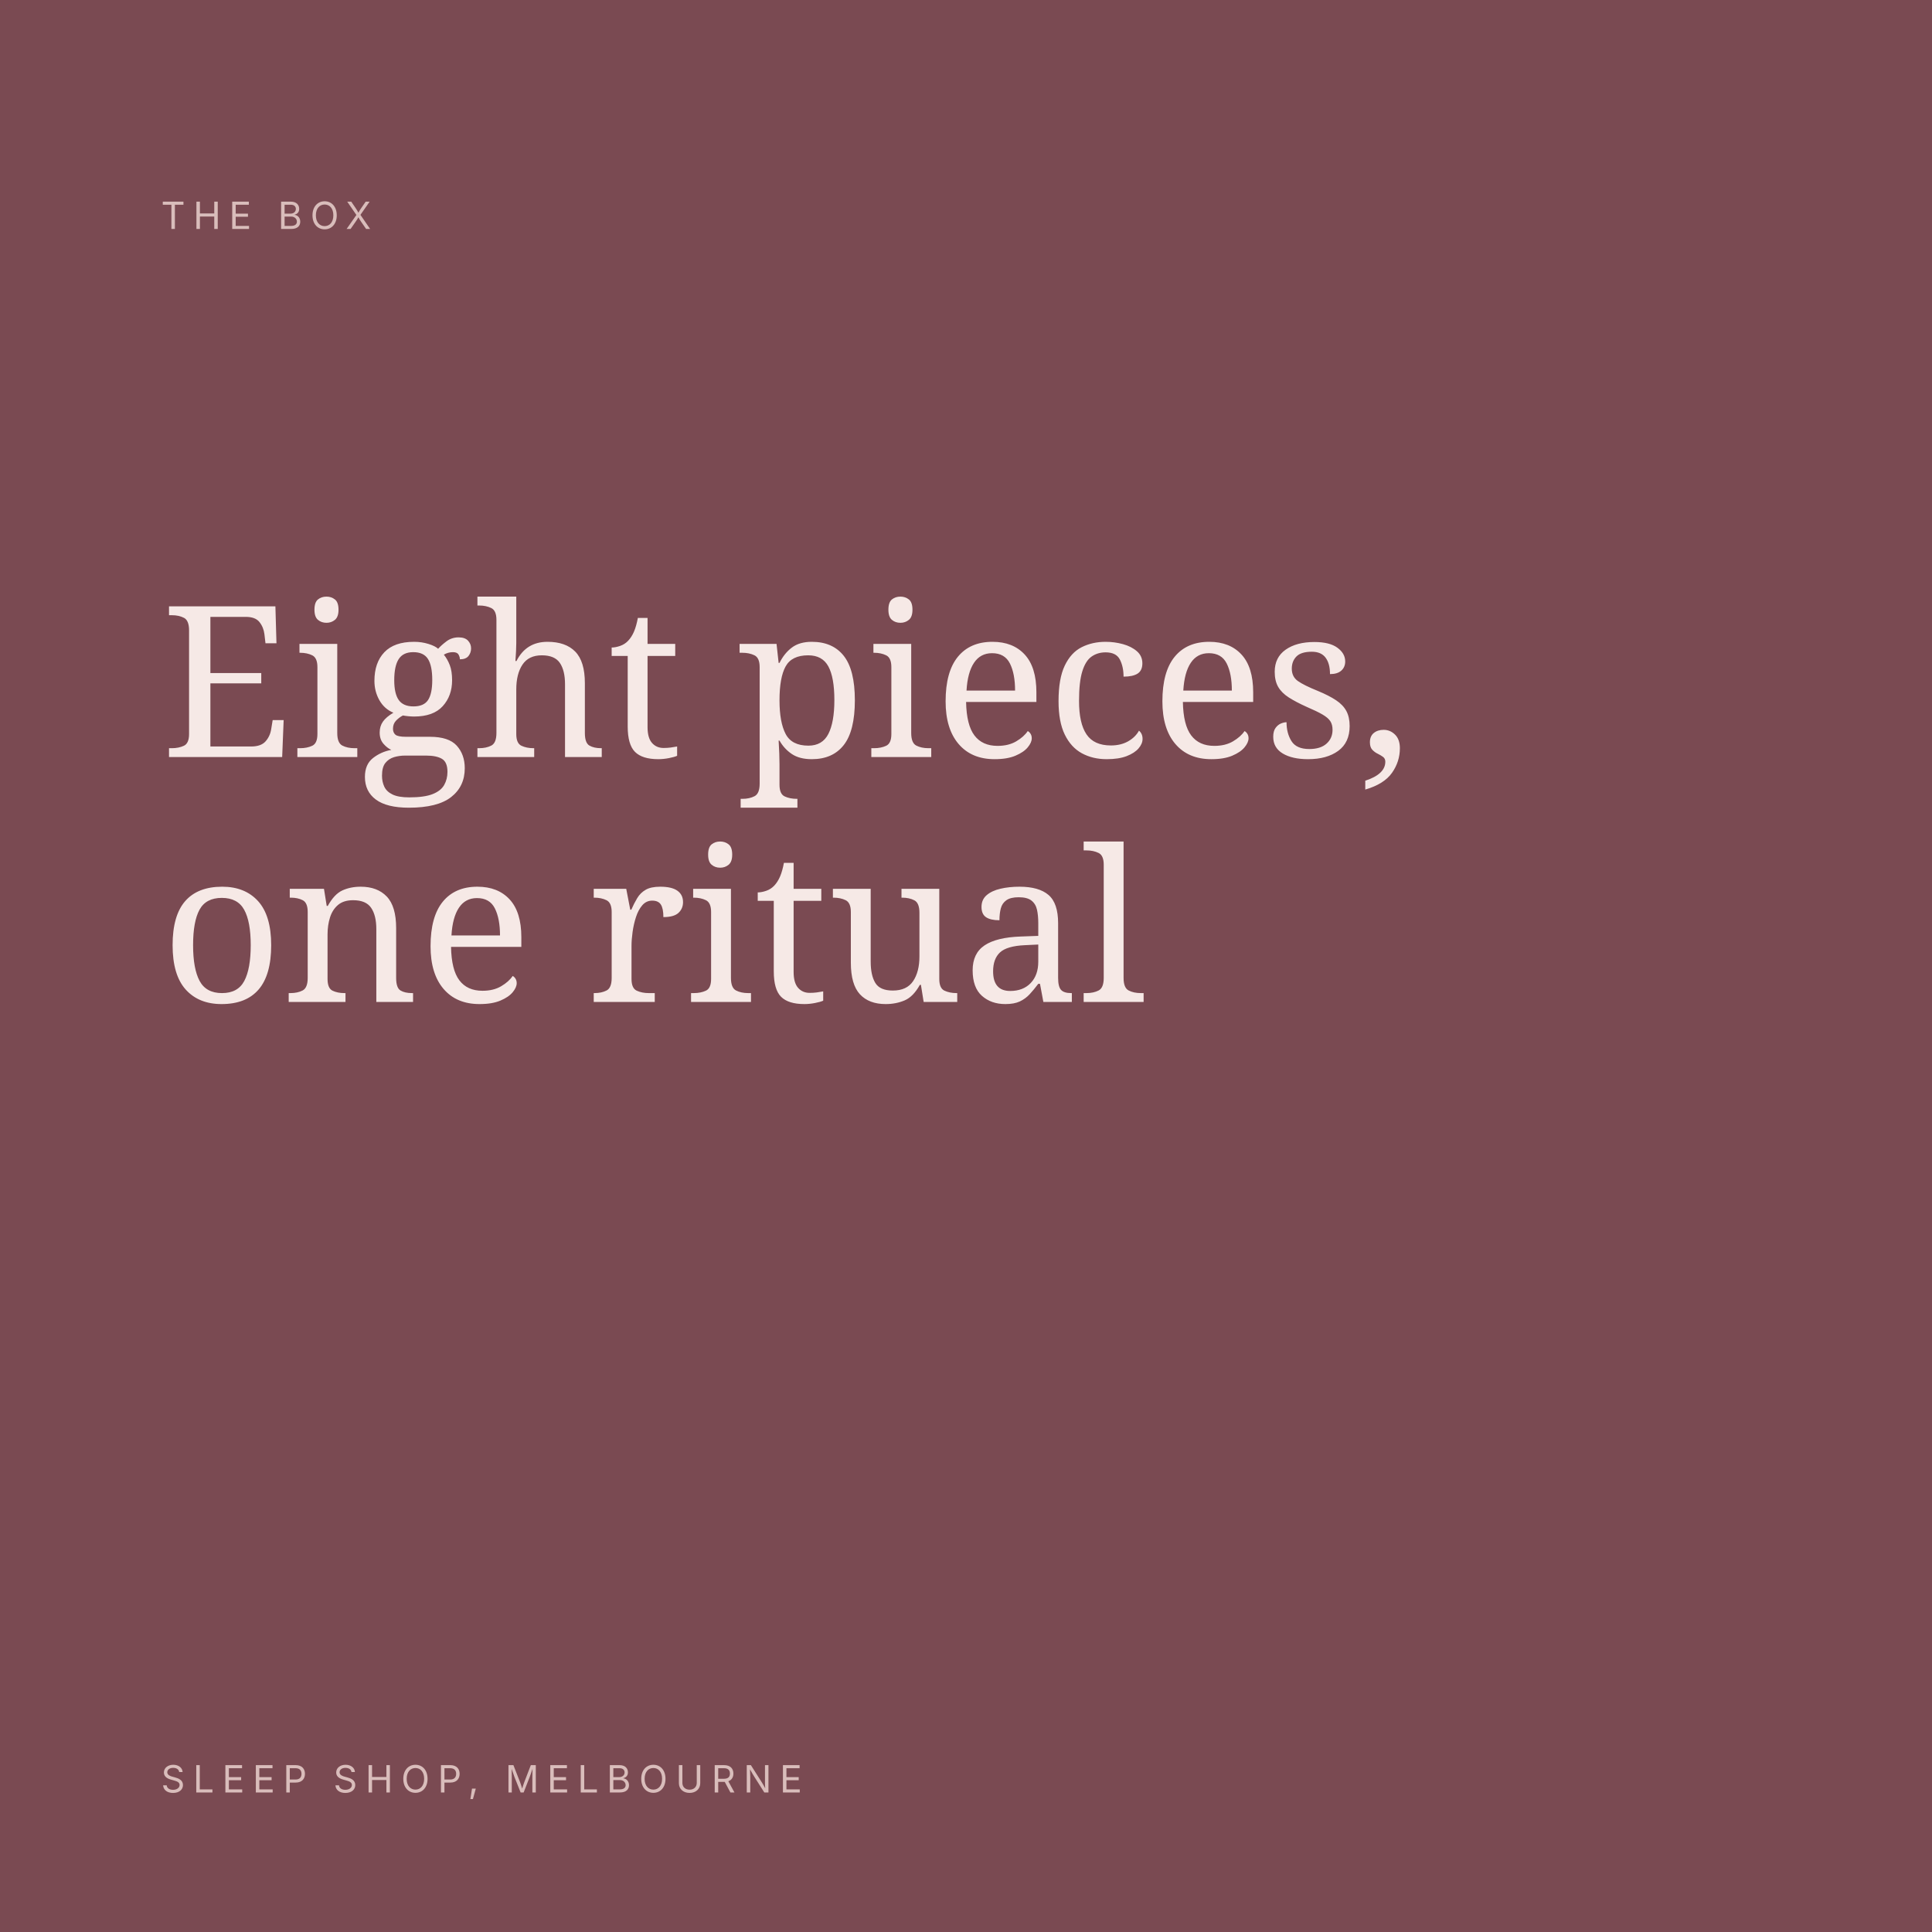
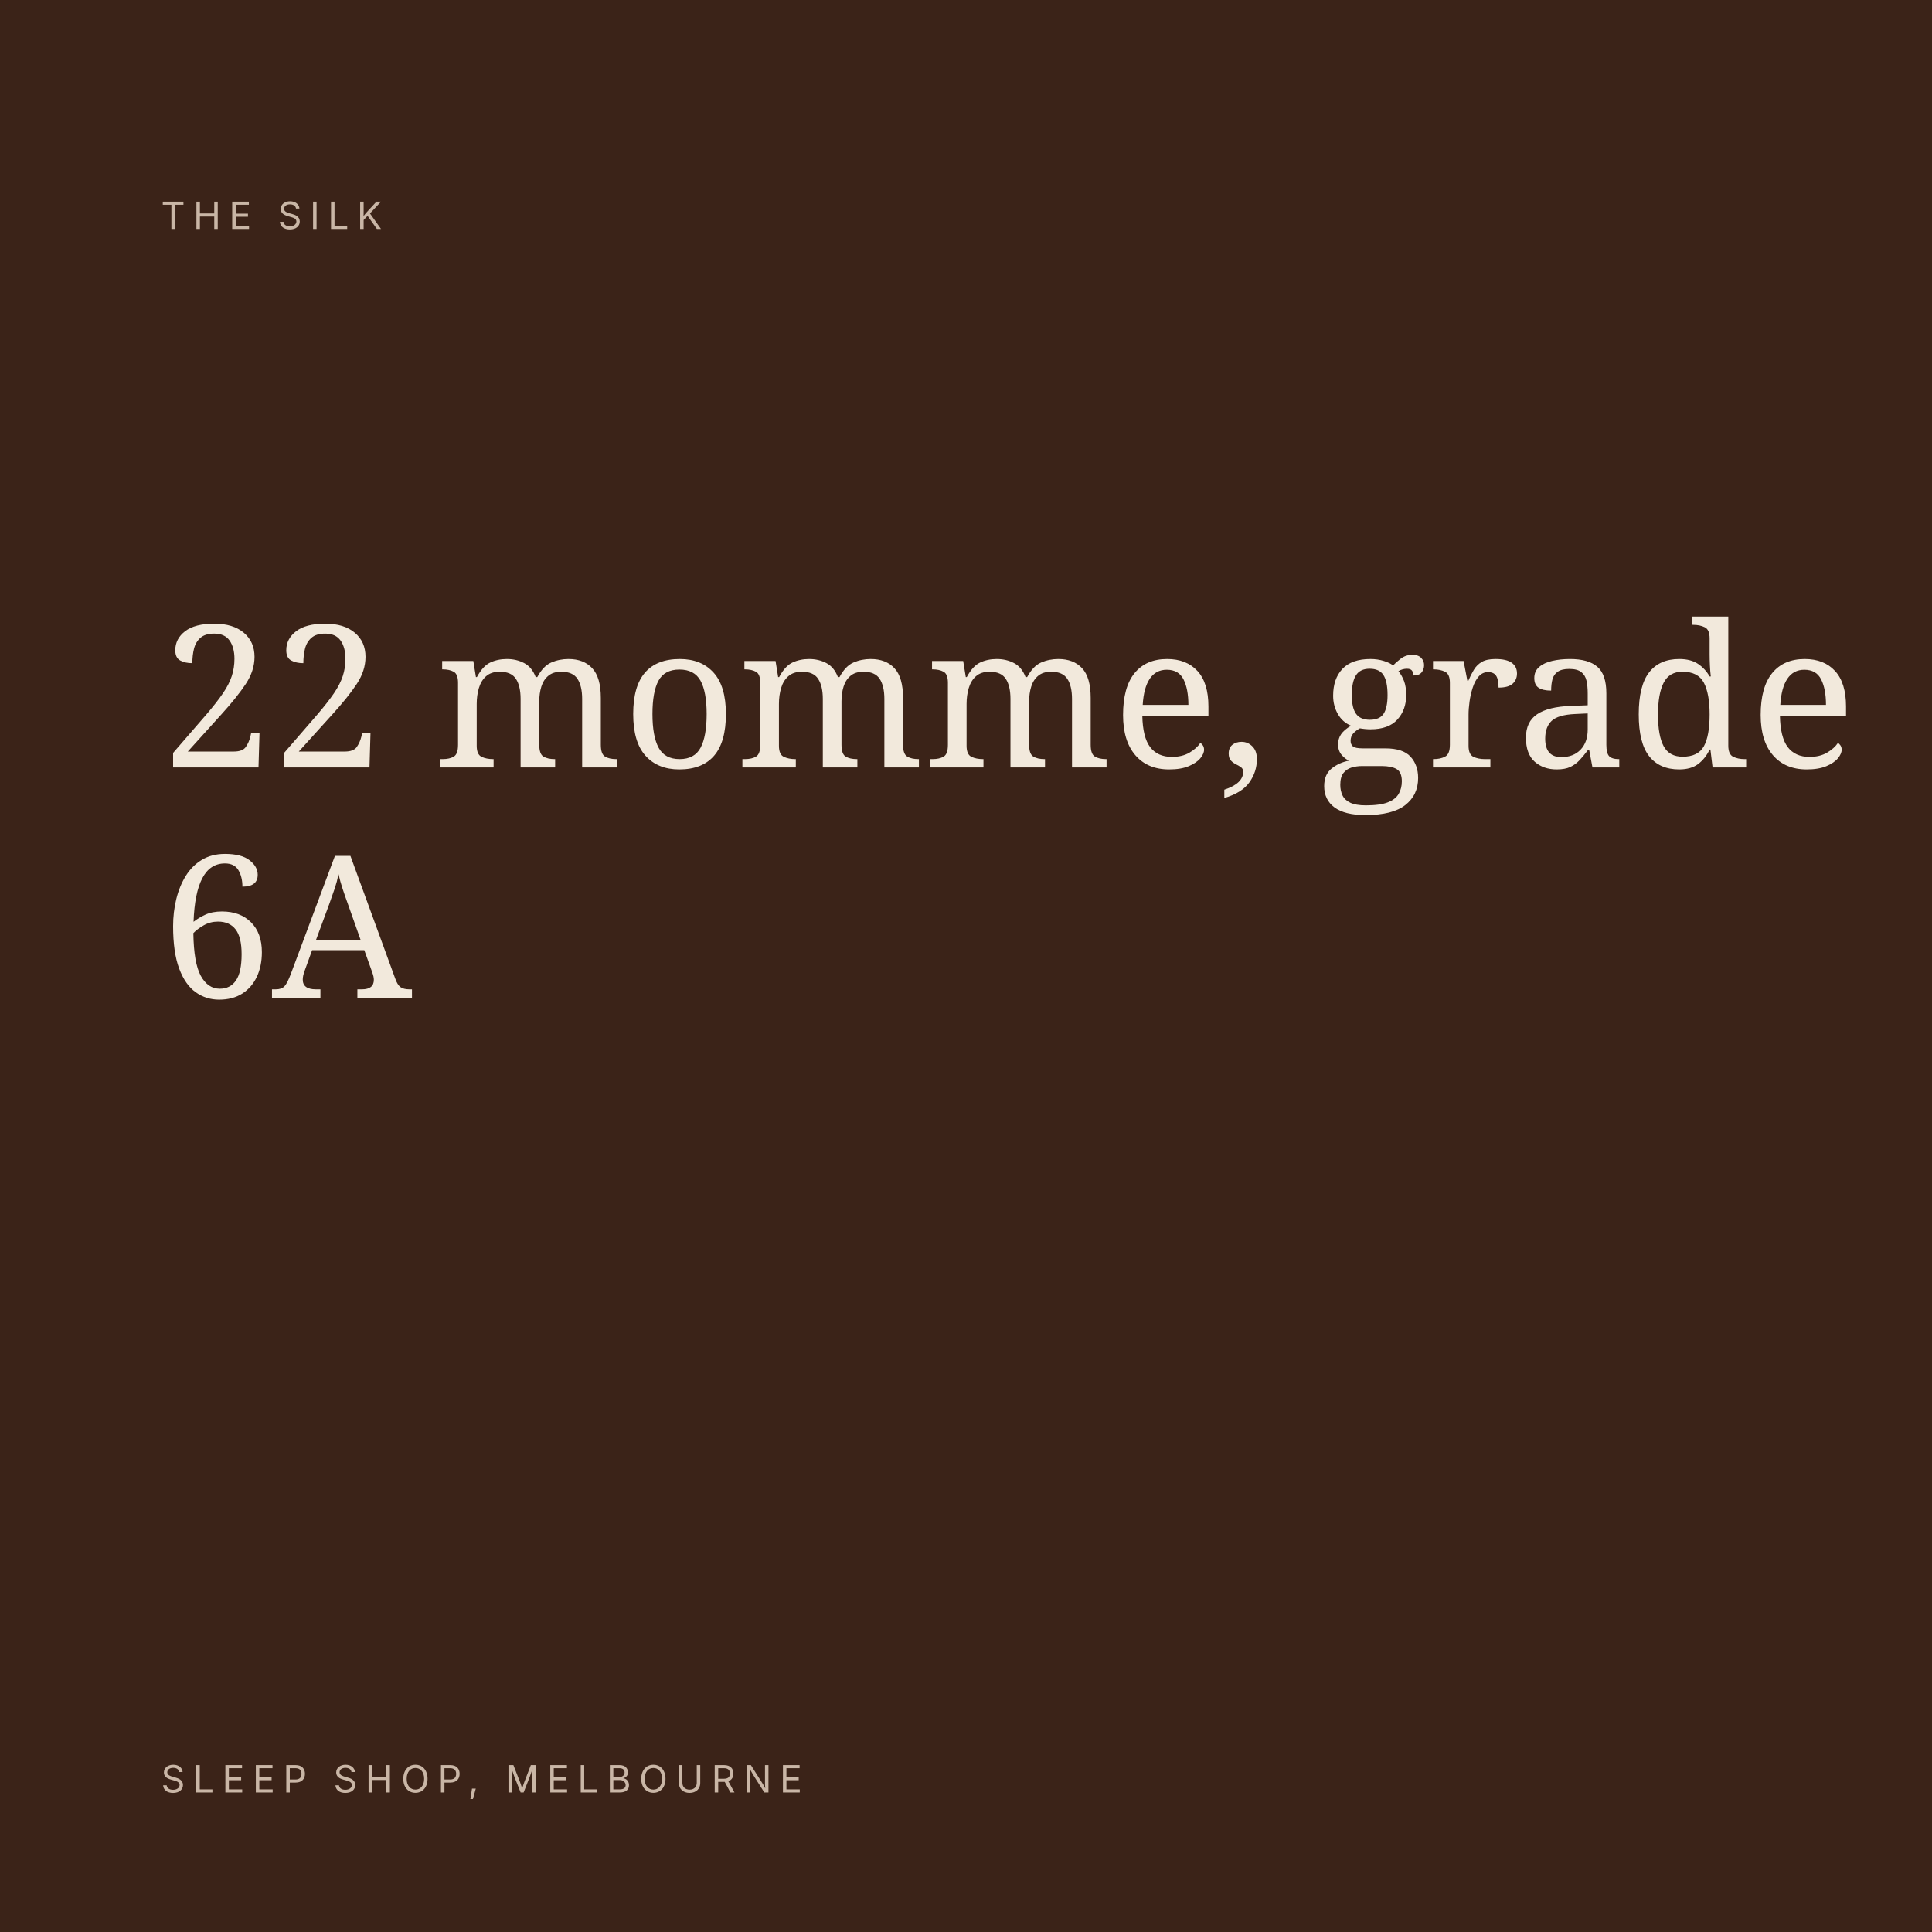
<svg xmlns="http://www.w3.org/2000/svg" width="1080" height="1080" viewBox="0 0 1080 1080">
  <defs>
    <style>
      .d { font-family: "Playfair Display", Didot, Georgia, serif; font-weight: 400; }
      .s { font-family: "Cormorant Garamond", Didot, Georgia, serif; font-style: italic; font-weight: 300; }
      .u { font-family: Inter, Helvetica, Arial, sans-serif; font-size: 21px; letter-spacing: 4.4px; }
    </style>
  </defs>
-   <rect width="1080" height="1080" fill="#7A4A52" />
-   <text class="u" x="90" y="128" fill="#D9BDBB">THE BOX</text>
-   <g class="d" fill="#F6E9E6" font-size="118.0">
-     <text x="90" y="423.2">Eight pieces,</text>
-     <text x="90" y="560.1">one ritual</text>
+   <rect width="1080" height="1080" fill="#3B2318" />
+   <text class="u" x="90" y="128" fill="#C9B6A6">THE SILK</text>
+   <g class="d" fill="#F2E9DC" font-size="111.0">
+     <text x="90" y="429.0">22 momme, grade</text>
+     <text x="90" y="557.7">6A</text>
  </g>
-   <text class="u" x="90" y="1002" fill="#D9BDBB">SLEEP SHOP, MELBOURNE</text>
+   <text class="u" x="90" y="1002" fill="#C9B6A6">SLEEP SHOP, MELBOURNE</text>
</svg>
